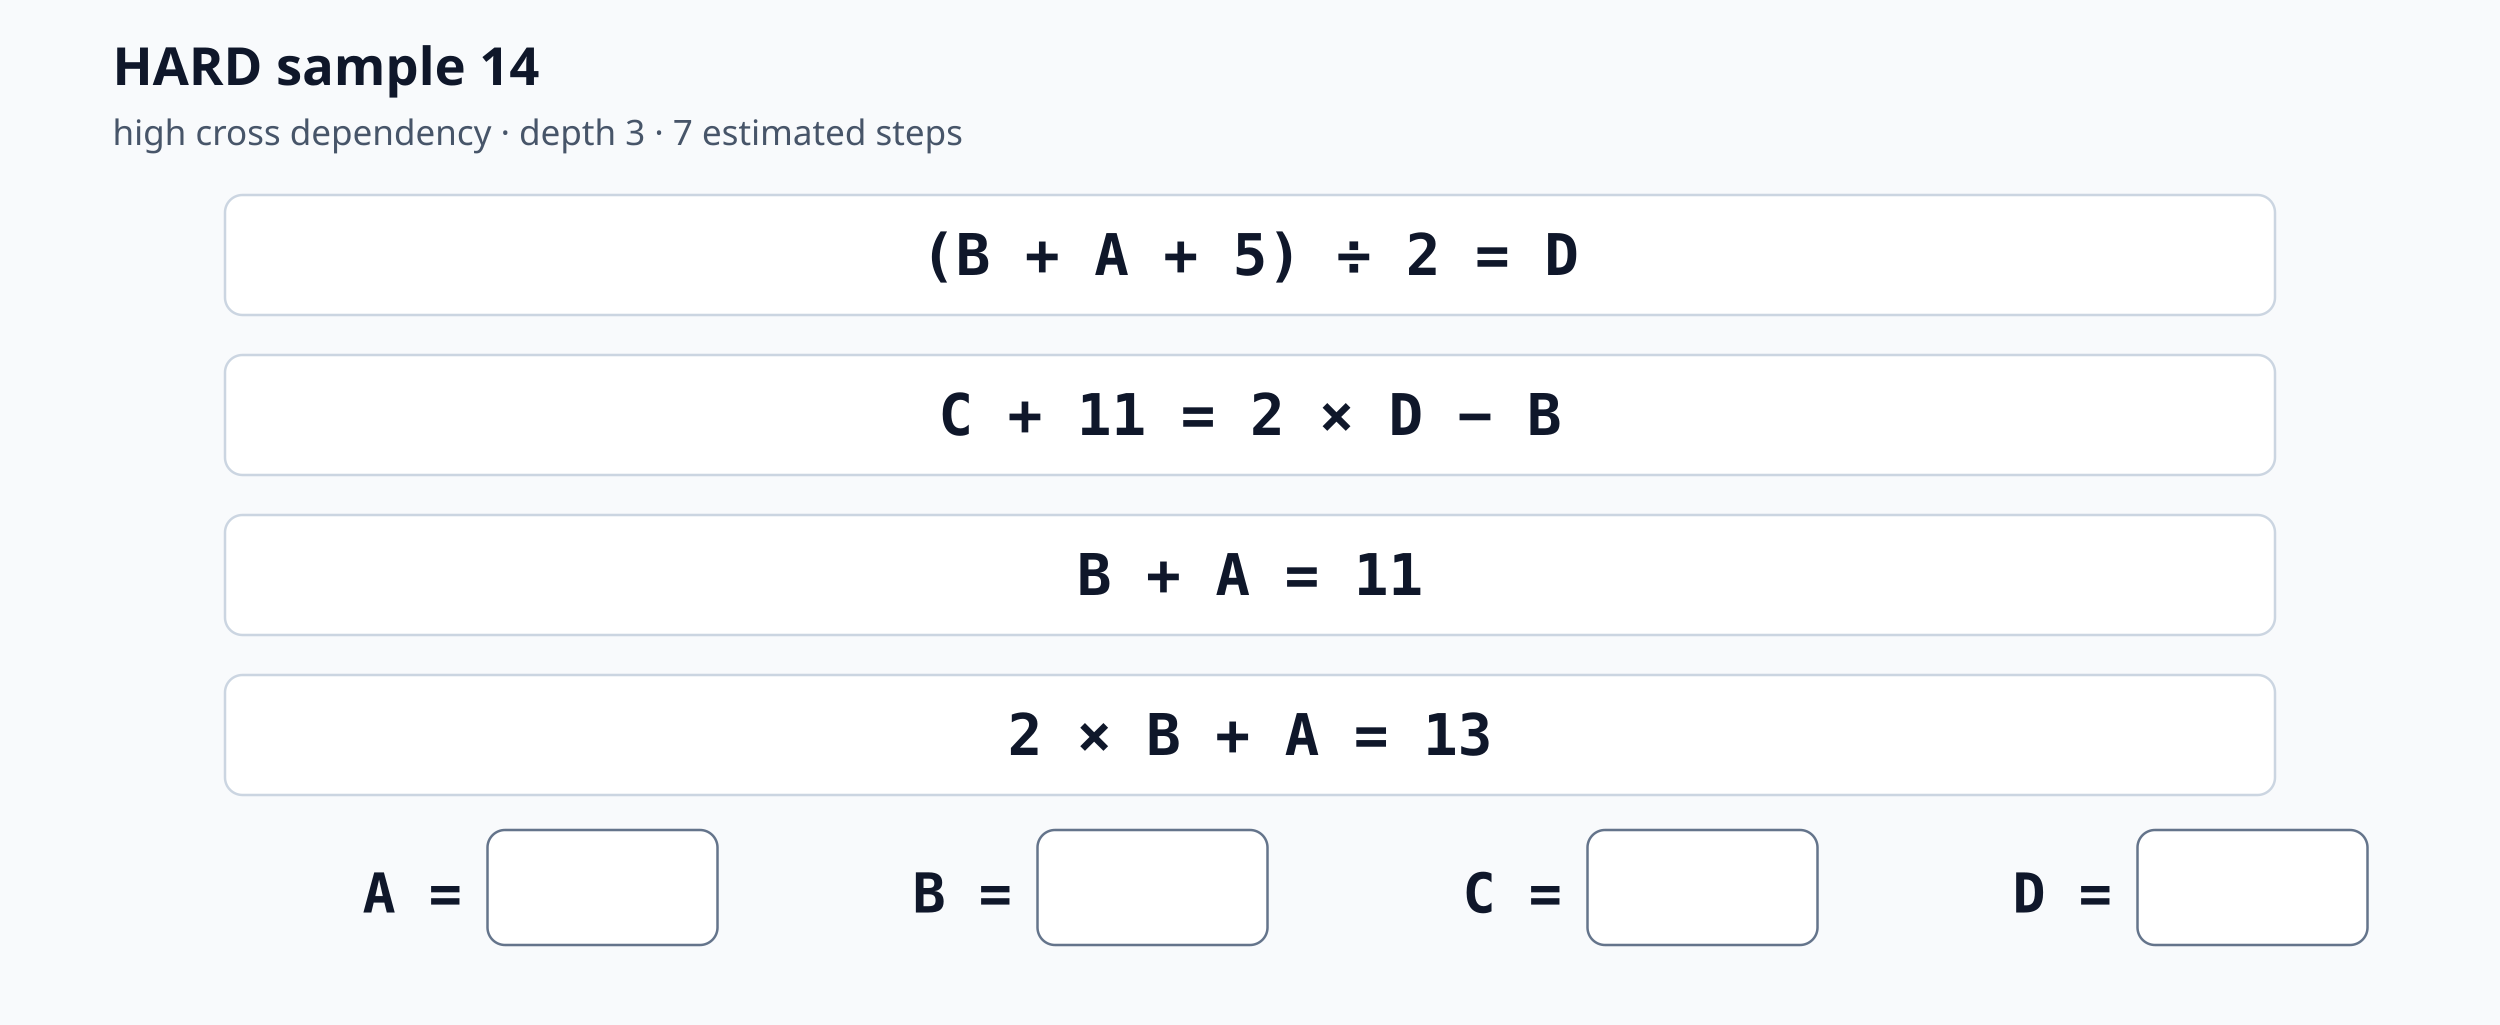
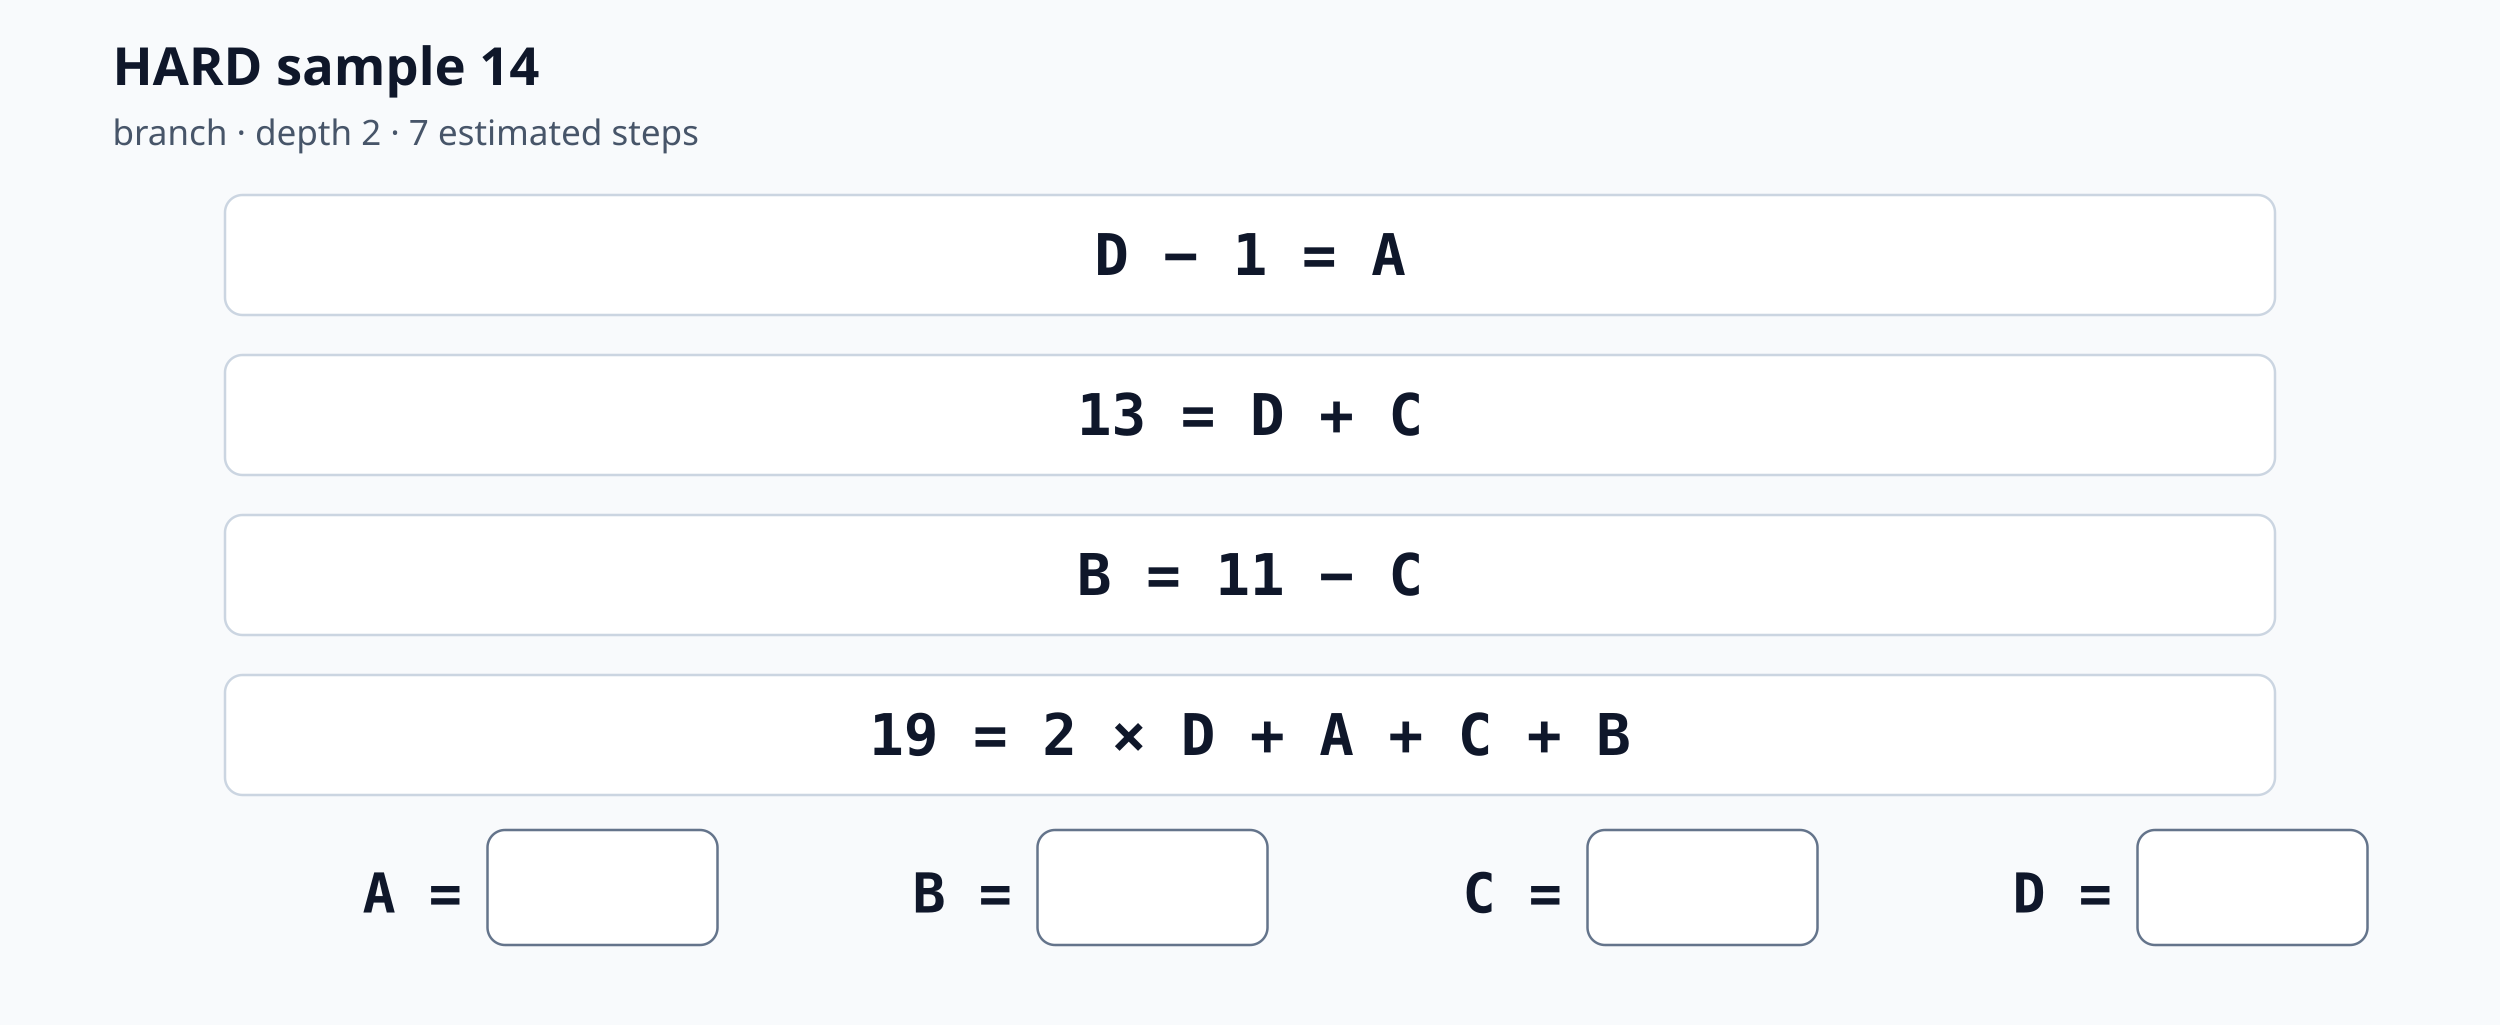
<svg xmlns="http://www.w3.org/2000/svg" width="1000" height="410" viewBox="0 0 1000 410">
  <rect width="1000" height="410" fill="#f8fafc" />
  <text x="45" y="34" font-family="sans-serif" font-size="21" font-weight="700" fill="#0f172a">HARD sample 14</text>
-   <text x="45" y="58" font-family="sans-serif" font-size="14" fill="#475569">high cross dependency · depth 3 · 7 estimated steps</text>
+   <text x="45" y="58" font-family="sans-serif" font-size="14" fill="#475569">branch · depth 2 · 7 estimated steps</text>
  <rect x="90" y="78" width="820" height="48" rx="7" fill="#fff" stroke="#cbd5e1" />
-   <text x="500" y="110" text-anchor="middle" font-family="monospace" font-size="23" font-weight="600" fill="#0f172a">(B + A + 5) ÷ 2 = D</text>
+   <text x="500" y="110" text-anchor="middle" font-family="monospace" font-size="23" font-weight="600" fill="#0f172a">D − 1 = A</text>
  <rect x="90" y="142" width="820" height="48" rx="7" fill="#fff" stroke="#cbd5e1" />
-   <text x="500" y="174" text-anchor="middle" font-family="monospace" font-size="23" font-weight="600" fill="#0f172a">C + 11 = 2 × D − B</text>
+   <text x="500" y="174" text-anchor="middle" font-family="monospace" font-size="23" font-weight="600" fill="#0f172a">13 = D + C</text>
  <rect x="90" y="206" width="820" height="48" rx="7" fill="#fff" stroke="#cbd5e1" />
-   <text x="500" y="238" text-anchor="middle" font-family="monospace" font-size="23" font-weight="600" fill="#0f172a">B + A = 11</text>
+   <text x="500" y="238" text-anchor="middle" font-family="monospace" font-size="23" font-weight="600" fill="#0f172a">B = 11 − C</text>
  <rect x="90" y="270" width="820" height="48" rx="7" fill="#fff" stroke="#cbd5e1" />
-   <text x="500" y="302" text-anchor="middle" font-family="monospace" font-size="23" font-weight="600" fill="#0f172a">2 × B + A = 13</text>
+   <text x="500" y="302" text-anchor="middle" font-family="monospace" font-size="23" font-weight="600" fill="#0f172a">19 = 2 × D + A + C + B</text>
  <text x="145" y="365" font-family="monospace" font-size="22" font-weight="700" fill="#0f172a">A =</text>
  <rect x="195" y="332" width="92" height="46" rx="7" fill="#fff" stroke="#64748b" />
  <text x="365" y="365" font-family="monospace" font-size="22" font-weight="700" fill="#0f172a">B =</text>
  <rect x="415" y="332" width="92" height="46" rx="7" fill="#fff" stroke="#64748b" />
  <text x="585" y="365" font-family="monospace" font-size="22" font-weight="700" fill="#0f172a">C =</text>
  <rect x="635" y="332" width="92" height="46" rx="7" fill="#fff" stroke="#64748b" />
  <text x="805" y="365" font-family="monospace" font-size="22" font-weight="700" fill="#0f172a">D =</text>
  <rect x="855" y="332" width="92" height="46" rx="7" fill="#fff" stroke="#64748b" />
</svg>
